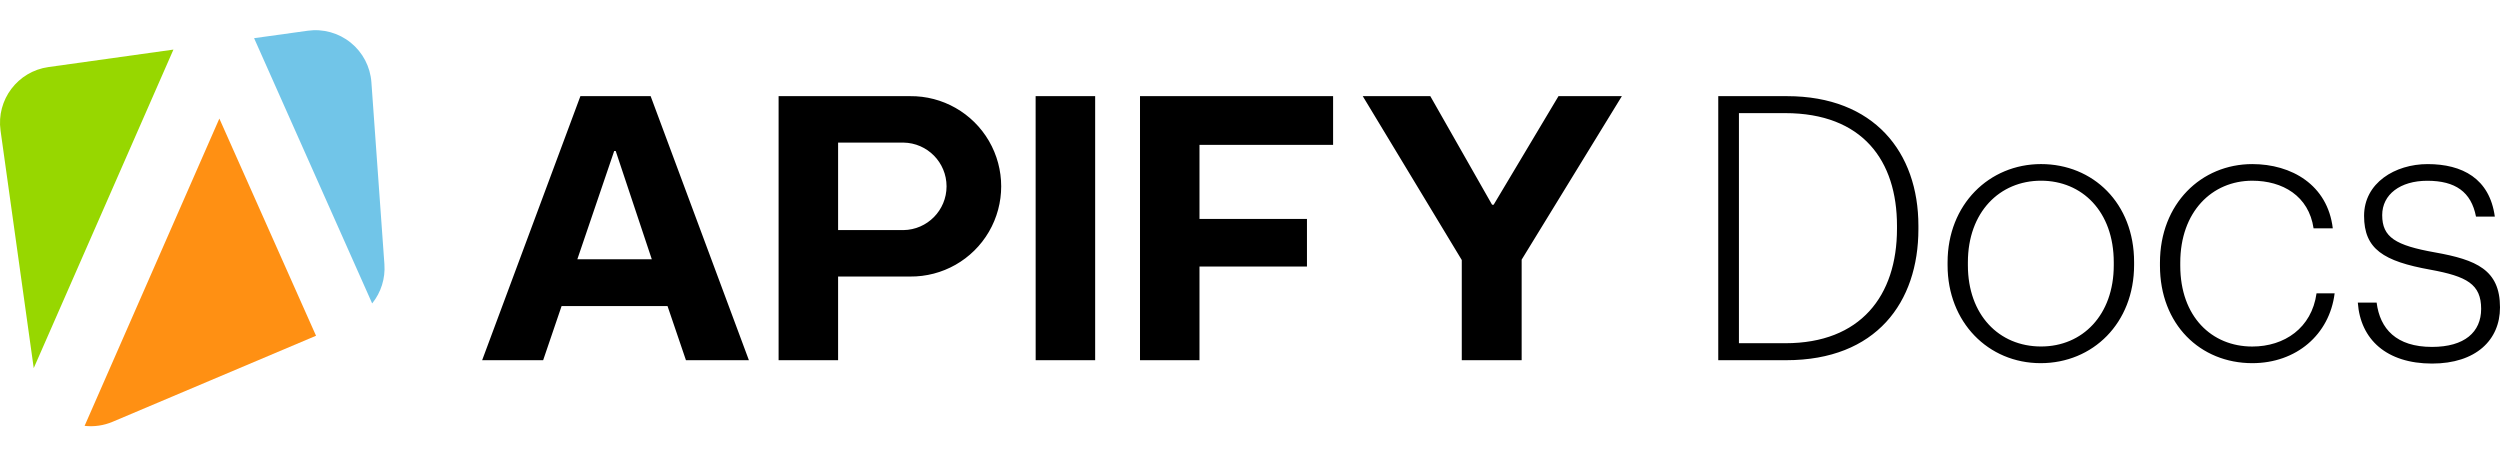
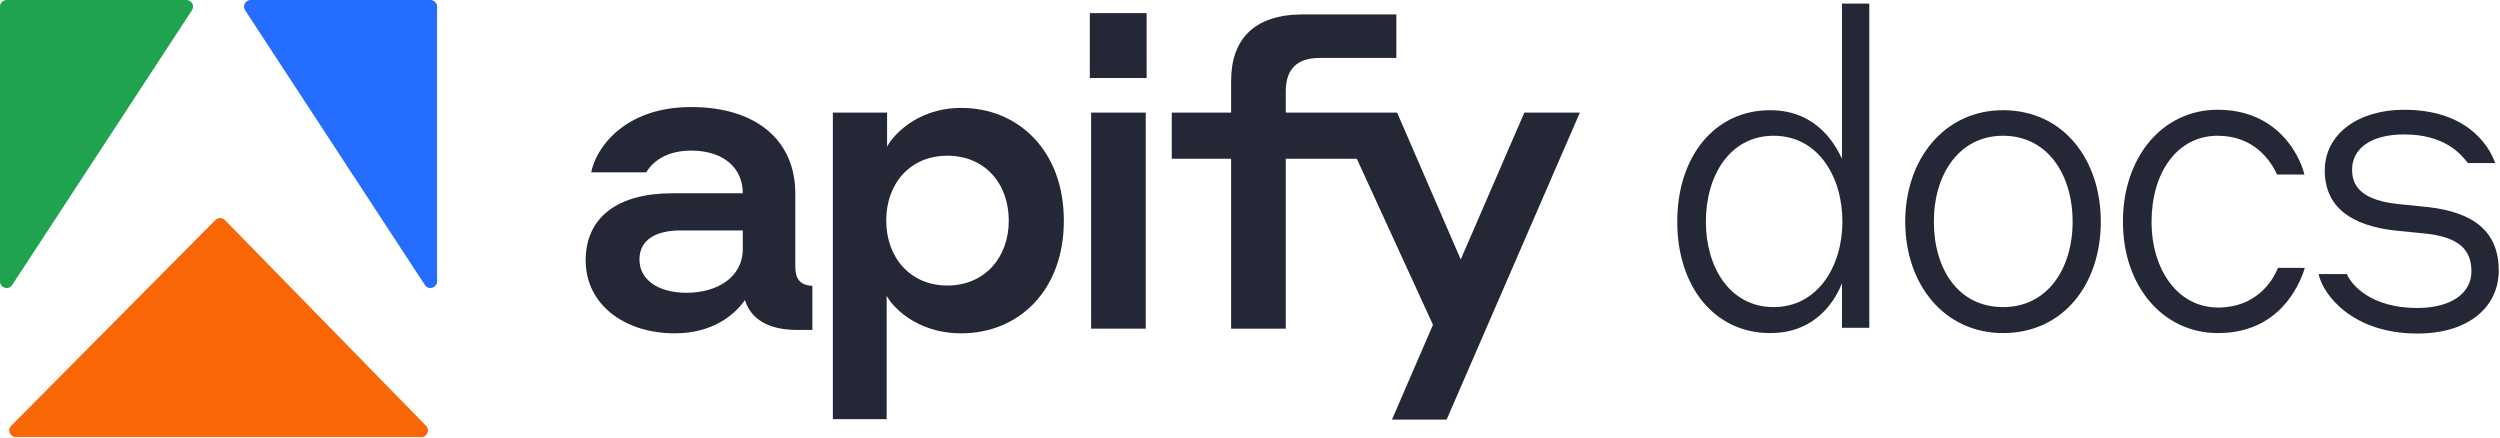
- <svg xmlns="http://www.w3.org/2000/svg" width="126" height="23" viewBox="0 0 2524.75 400" class="sc-94e36389-0 dAgwbd">
-   <path d="M48.94 37.29A56.8 56.8 0 0 0 .55 101.4l33.52 239.93L175.15 19.64Z" fill="#97d700" />
-   <path d="M388.22 236.48 375.07 52.6a56.62 56.62 0 0 0-64.32-52l-54.14 7.52L375.85 276a56.6 56.6 0 0 0 12.37-39.52Z" fill="#71c5e8" />
-   <path d="M85.43 399.65a56.38 56.38 0 0 0 28.37-4.16l205.36-86.84-97.63-219.34Z" fill="#ff9013" />
-   <path d="M586.15 66.67h70.93l99.23 266.66h-63.57l-18.6-54.65h-107l-18.61 54.65h-61.61Zm-3.1 164.73h75.2l-36.44-109.31h-1.55Zm462.83-164.73H1106v266.66h-60.08Zm105.41 0h195v49.22h-134.93v74.81h108.54v48.06h-108.54v94.57h-60.07Zm324.96 165.5-100-165.5h68.22l62.4 109.69h1.55l65.5-109.69h64l-101.2 165.11v101.55h-60.47ZM919.06 66.67H786.31v266.66h60.08v-84.49h72.67a91.09 91.09 0 1 0 0-182.17Zm-6.66 135.27h-66v-88.37h66a44.19 44.19 0 0 1 0 88.37Zm822.87-135.27h69.36c88 0 132.77 56.69 132.77 130.91v3.35c0 73.85-42.51 132.4-133.51 132.4h-68.62Zm67.87 249.51c75.71 0 112.63-47.74 112.63-115.62v-3c0-65.64-34.68-113.75-113-113.75h-46.62v232.37Zm163.72-78.7v-3c0-58.55 42.14-99.21 94.36-99.21 52.58 0 94 39.54 94 98.84v3c0 58.93-41.77 99.21-94.36 99.21-52.97 0-94-41.4-94-98.84Zm167.83 0v-3c0-51.47-32.08-82.42-73.47-82.42-41.77 0-73.85 31.7-73.85 82.42v3c0 50 31.33 82 73.85 82 41.78.05 73.47-31.65 73.47-82Zm46.65.38v-3c0-59.67 41.77-99.58 93.23-99.58 39.54 0 76.09 20.89 81.31 64.9h-19.4c-4.84-32.82-31.32-48.11-61.91-48.11-40.65 0-72.72 31.32-72.72 82.79v3c0 51.46 31.7 81.67 72.72 81.67 32.45 0 60-18.65 64.9-53.7h18.27c-5.22 41.77-38.78 70.49-83.17 70.49-52.57 0-93.23-39.16-93.23-98.46Zm199.82 37.29h19c3.36 26.48 19.77 44.76 55.94 44.76 32.82 0 49.61-14.92 49.61-38.42 0-25-14.55-32.82-51.1-39.53-47.74-8.58-67.13-20.89-67.13-54.45 0-33.2 31.33-52.22 64.15-52.22 35.06 0 62.65 14.55 67.88 53h-19c-4.85-25-20.89-36.17-49.23-36.17-27.23 0-45.5 13.8-45.5 34.68 0 22.38 13.42 30.58 53.33 37.67 41.77 7.46 65.64 17.53 65.64 55.57 0 32.82-24.24 56.69-68.63 56.69-45.87-.04-72.35-24.28-74.96-61.58Z" />
+ <svg xmlns="http://www.w3.org/2000/svg" width="572" height="100" viewBox="0 0 572 100" fill="none">
+   <path d="M57.348 0H98.485C99.322 0 100 0.678 100 1.515V64.383C100 65.889 98.041 66.473 97.217 65.213L56.08 2.345C55.42 1.337 56.143 0 57.348 0Z" fill="#246DFF" />
+   <path d="M42.652 0H1.515C0.678 0 0 0.678 0 1.515V64.383C0 65.889 1.958 66.473 2.783 65.213L43.92 2.345C44.58 1.337 43.857 0 42.652 0Z" fill="#20A34E" />
+   <path d="M49.295 50.334L2.563 97.418C1.614 98.374 2.291 100 3.639 100H96.4C97.742 100 98.421 98.385 97.483 97.426L51.454 50.342C50.863 49.738 49.891 49.734 49.295 50.334Z" fill="#F86606" />
+   <path d="M319.483 13.257H301.997C296.527 13.257 294.182 15.992 294.182 20.974V25.761L319.659 25.762L334.214 59.366L348.77 25.762H361.47L330.991 96H318.486L327.865 74.313L310.432 36.311H294.182V75.192H281.678V36.311H268.099V25.761H281.678V18.532C281.678 8.959 286.953 3.293 298.187 3.293H319.483V13.257Z" fill="#242836" />
+   <path fill-rule="evenodd" clip-rule="evenodd" d="M219.964 24.687C232.859 24.687 243.409 34.358 243.409 50.477C243.409 66.693 232.859 76.266 219.964 76.266C209.219 76.266 203.845 69.624 202.868 67.67V95.902H190.56V25.762H202.966V33.577C203.845 31.721 209.219 24.687 219.964 24.687ZM216.74 35.628C208.241 35.629 202.771 41.978 202.771 50.477C202.771 58.878 208.241 65.326 216.74 65.326C225.336 65.326 230.807 58.878 230.807 50.477C230.807 41.978 225.337 35.628 216.74 35.628Z" fill="#242836" />
+   <path fill-rule="evenodd" clip-rule="evenodd" d="M158.129 24.491C173.466 24.491 181.965 32.502 181.965 44.224V60.929C181.966 63.86 183.04 65.227 185.873 65.422V75.484H181.965C175.811 75.387 171.806 73.042 170.438 68.646C167.996 72.163 162.916 76.266 154.417 76.266C142.792 76.266 134 69.623 134 59.561C134 49.597 141.522 44.224 153.733 44.224H169.95C169.949 38.265 165.358 34.456 158.129 34.456C151.291 34.456 148.556 38.167 147.872 39.437H135.27C136.247 34.162 142.597 24.491 158.129 24.491ZM155.784 52.723C150.021 52.723 146.309 54.872 146.309 59.366C146.309 64.153 150.803 66.986 157.055 66.986C164.088 66.985 169.95 63.469 169.95 56.924V52.723H155.784Z" fill="#242836" />
+   <path d="M262.148 75.192H249.645V25.762H262.148V75.192Z" fill="#242836" />
+   <path d="M262.344 17.849H249.351V3H262.344V17.849Z" fill="#242836" />
+   <path d="M554.883 53.433L547.829 52.727C538.154 51.619 531.905 47.487 531.905 39.021C531.905 30.657 539.565 25.113 550.046 25.113C563.954 25.113 569.295 32.773 570.907 37.308H564.659C562.946 35.091 559.217 30.757 550.046 30.757C542.487 30.757 538.154 33.982 538.154 38.82C538.154 43.355 541.379 45.874 548.635 46.681L555.589 47.386C566.171 48.595 571.714 53.13 571.714 61.898C571.714 69.961 565.163 76.31 553.069 76.31C538.254 76.31 531.502 67.441 530.494 62.705H536.944C538.053 65.224 542.487 70.465 553.069 70.465C561.031 70.465 565.465 66.938 565.465 62.1C565.465 57.162 562.643 54.239 554.883 53.433Z" fill="#242836" />
+   <path d="M527.247 39.928H520.998C519.587 36.905 515.858 31.06 507.393 31.06C498.121 31.06 492.276 39.525 492.276 50.712C492.276 61.798 498.323 70.364 507.494 70.364C516.06 70.364 519.89 64.519 521.2 61.294H527.347C526.037 65.527 521.301 76.209 507.494 76.209C494.896 76.209 485.725 65.527 485.725 50.712C485.725 35.897 494.795 25.113 507.393 25.113C520.998 25.113 526.138 35.393 527.247 39.928Z" fill="#242836" />
+   <path d="M458.291 25.214C471.997 25.214 480.664 36.401 480.664 50.712C480.664 65.124 471.997 76.209 458.291 76.209C444.887 76.209 435.917 65.124 435.917 50.712C435.917 36.401 444.887 25.214 458.291 25.214ZM458.291 70.263C468.469 70.263 474.214 61.495 474.214 50.712C474.214 39.928 468.469 31.06 458.291 31.06C448.213 31.06 442.468 39.928 442.468 50.712C442.468 61.495 448.011 70.263 458.291 70.263Z" fill="#242836" />
+   <path d="M421.444 75V64.821C420.336 67.542 416.304 76.209 405.017 76.209C392.218 76.209 383.752 65.527 383.752 50.712C383.752 35.897 392.218 25.214 405.017 25.214C416.304 25.214 420.336 34.083 421.444 36.3V0.825H427.693V75H421.444ZM421.545 50.712C421.545 40.331 415.901 31.06 405.823 31.06C395.745 31.06 390.303 40.231 390.303 50.712C390.303 61.092 395.745 70.263 405.823 70.263C415.901 70.263 421.545 60.891 421.545 50.712Z" fill="#242836" />
</svg>
